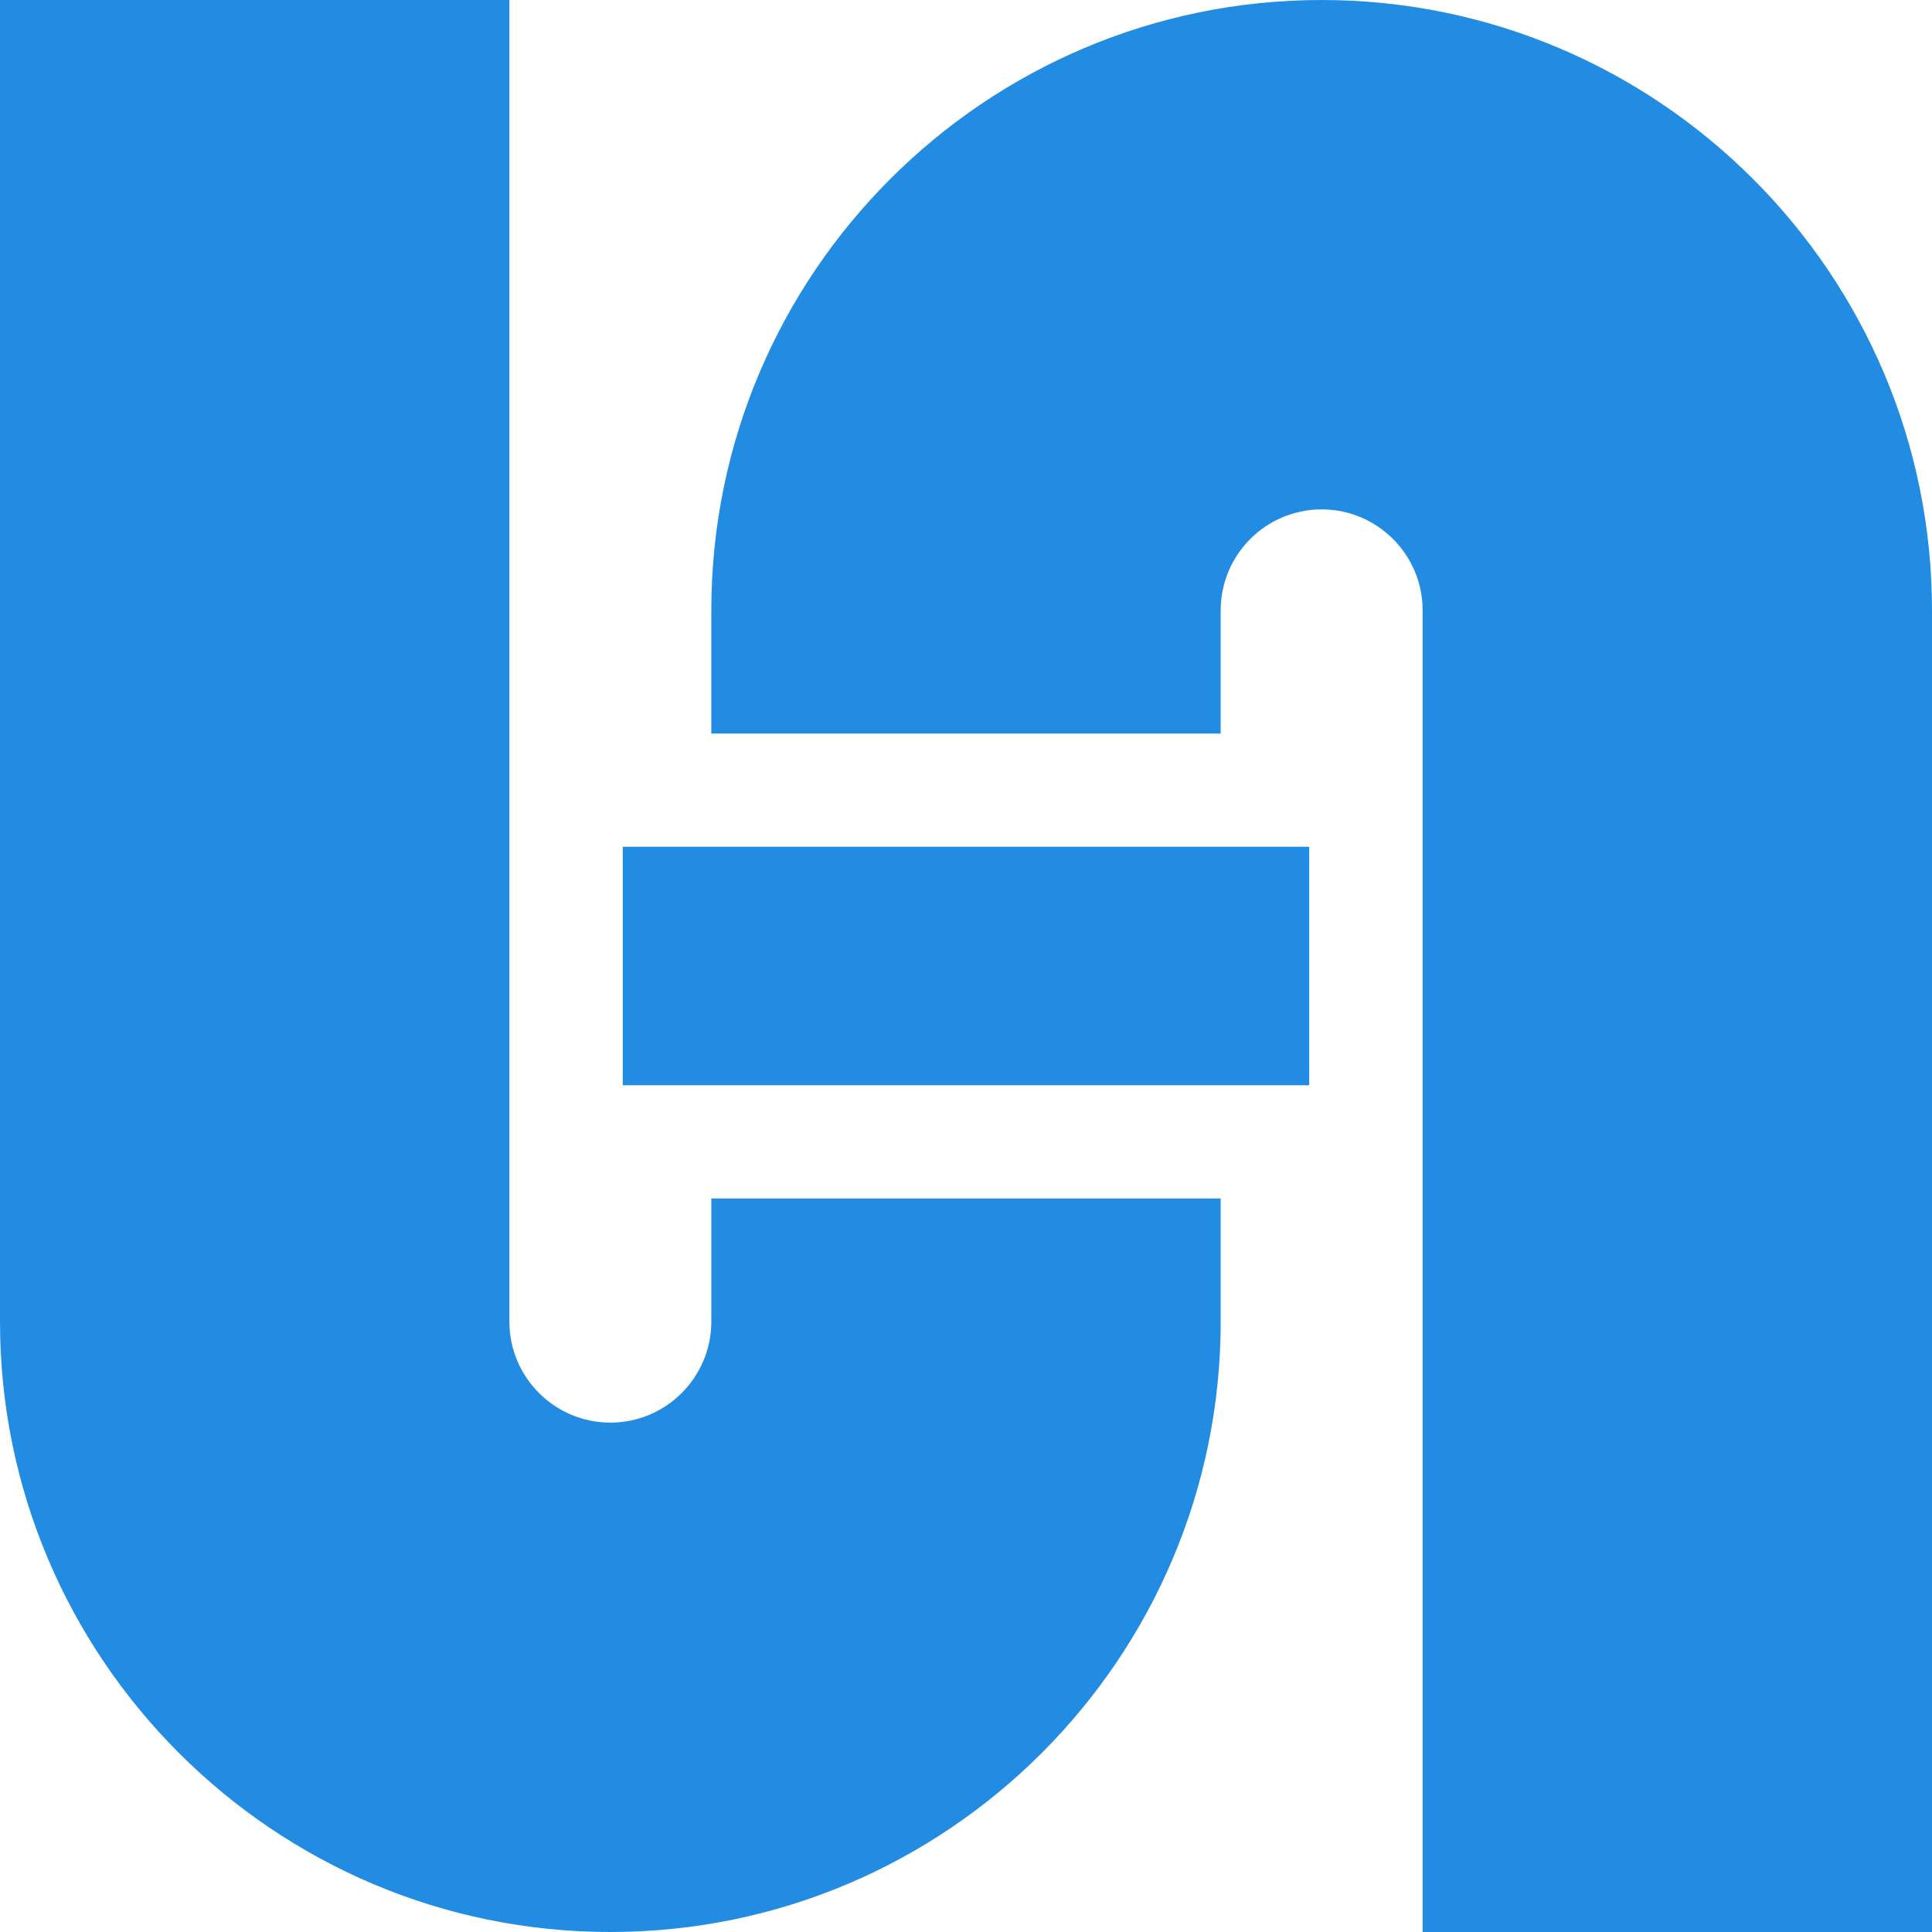
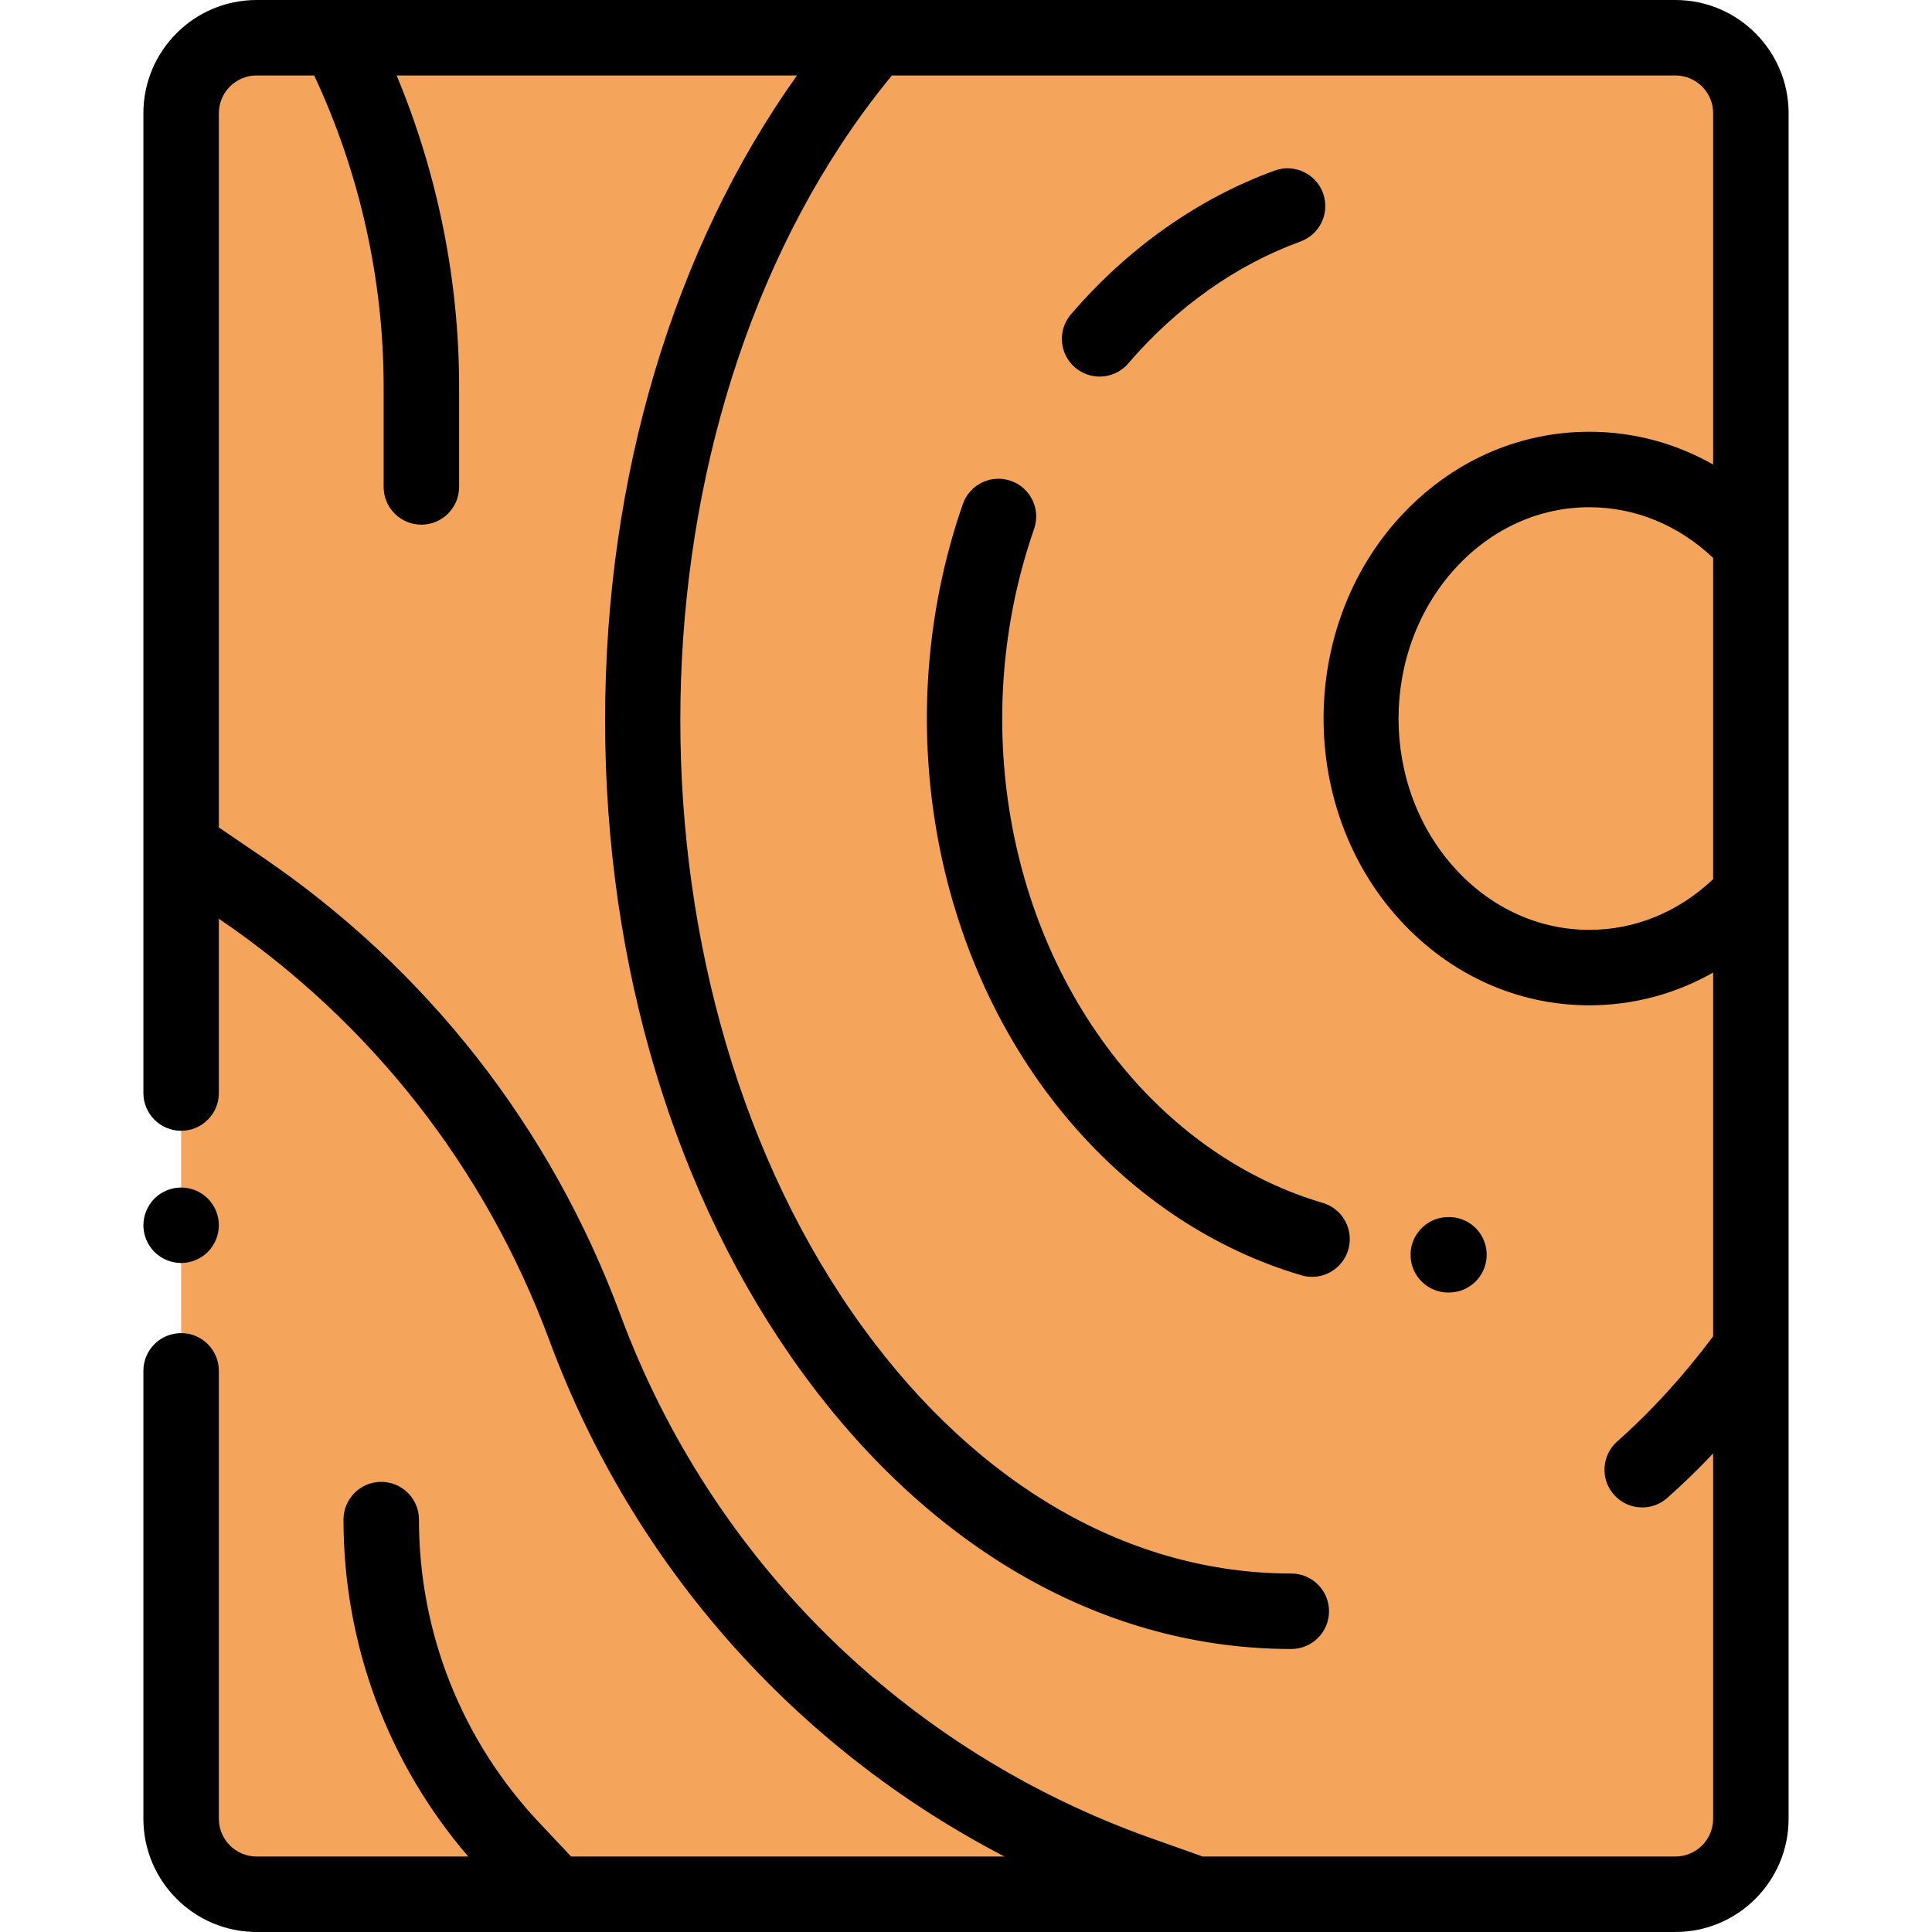
- <svg xmlns="http://www.w3.org/2000/svg" fill="#228ce2" version="1.1" id="Capa_1" x="0px" y="0px" viewBox="0 0 512 512" style="enable-background:new 0 0 512 512;" xml:space="preserve">
+ <svg xmlns="http://www.w3.org/2000/svg" version="1.1" id="Capa_1" x="0px" y="0px" viewBox="0 0 512 512" style="enable-background:new 0 0 512 512;" xml:space="preserve">
+   <path style="fill:#F5A55B;" d="M443.999,501.997H68.001c-11.046,0-20-8.954-20-20V30c0-11.046,8.954-20,20-20h375.998  c11.046,0,20,8.954,20,20v451.997C463.999,493.043,455.045,501.997,443.999,501.997z" />
+   <path d="M48.001,334.708c2.63,0,5.21-1.07,7.069-2.93c1.86-1.87,2.931-4.44,2.931-7.07c0-2.64-1.07-5.21-2.931-7.08  c-1.859-1.86-4.439-2.92-7.069-2.92c-2.63,0-5.21,1.06-7.07,2.92c-1.86,1.87-2.93,4.44-2.93,7.08c0,2.63,1.069,5.2,2.93,7.07  C42.792,333.638,45.372,334.708,48.001,334.708z" />
+   <path d="M443.999,0H68.001c-16.542,0-30,13.458-30,30v194.514c0,0.017,0,0.034,0,0.051v65.101c0,5.523,4.478,10,10,10  s10-4.477,10-10v-46.19l0.11,0.075c40.313,27.423,70.583,66.083,87.534,111.801c22.058,59.486,65.089,107.842,120.542,136.645  H151.35l-8.477-9.005c-20.536-21.814-31.846-50.326-31.846-80.285c0-5.523-4.478-10-10-10s-10,4.477-10,10  c0,32.96,11.695,64.424,33.056,89.289H68.001c-5.514,0-10-4.486-10-10V363.288c0-5.523-4.478-10-10-10s-10,4.477-10,10v118.709  c0,16.542,13.458,30,30,30h248.955c0.023,0,0.046,0.003,0.069,0.003c0.025,0,0.05-0.003,0.076-0.003h126.898  c16.542,0,30-13.458,30-30V30C473.999,13.458,460.541,0,443.999,0z M453.999,232.985c-9.148,8.683-20.661,13.436-32.803,13.436  c-13.332,0-25.916-5.714-35.432-16.09c-20.183-22.006-20.183-57.813,0-79.82c9.516-10.376,22.1-16.09,35.432-16.09  c12.142,0,23.655,4.752,32.803,13.435V232.985z M443.999,491.997H318.747l-13.58-4.817  c-65.354-23.181-116.661-73.766-140.769-138.782c-18.404-49.637-51.269-91.61-95.038-121.385l-11.358-7.726V30  c0-5.514,4.486-10,10-10h15.257c12.047,25.688,18.41,54.103,18.41,82.47v26.57c0,5.523,4.478,10,10,10s10-4.477,10-10v-26.57  c0-28.193-5.703-56.429-16.549-82.47h106.082c-32.797,46.059-50.844,106.621-50.844,170.873c0,65.17,18.556,126.555,52.248,172.85  c34.389,47.252,80.415,73.275,129.599,73.275c5.522,0,10-4.477,10-10s-4.478-10-10-10c-42.62,0-82.902-23.1-113.428-65.044  c-64.643-88.82-64.643-233.343,0.001-322.164c2.451-3.368,4.995-6.645,7.589-9.791H444c5.514,0,10,4.486,10,10v93.103  c-9.99-5.667-21.171-8.683-32.803-8.683c-19.004,0-36.822,8.016-50.172,22.571c-27.019,29.46-27.019,77.396,0,106.856  c13.35,14.555,31.168,22.572,50.172,22.572c11.631,0,22.813-3.017,32.803-8.683v96.402c-7.827,10.463-16.366,19.839-25.429,27.868  c-4.134,3.662-4.517,9.982-0.854,14.116c1.977,2.231,4.727,3.369,7.489,3.369c2.357,0,4.724-0.829,6.627-2.515  c4.166-3.69,8.225-7.632,12.167-11.795v96.817C453.999,487.511,449.513,491.997,443.999,491.997z" />
+   <path d="M284.901,97.392c1.886,1.618,4.201,2.409,6.505,2.409c2.817,0,5.618-1.184,7.596-3.49  C311.805,81.383,327.586,70.209,344.639,64c5.189-1.89,7.864-7.629,5.975-12.818c-1.89-5.189-7.631-7.865-12.818-5.975  c-20.275,7.384-38.94,20.554-53.977,38.085C280.224,87.483,280.708,93.796,284.901,97.392z" />
+   <path d="M383.415,322.545l-0.179,0.01c-5.514,0.316-9.727,5.042-9.41,10.556c0.305,5.319,4.714,9.428,9.975,9.428  c0.192,0,0.387-0.006,0.582-0.017l0.179-0.01c5.514-0.316,9.727-5.042,9.41-10.556C393.657,326.442,388.968,322.237,383.415,322.545  z" />
+   <path d="M350.531,318.779c-19.391-5.71-37.21-17.554-51.53-34.251c-32.486-37.878-42.281-94.546-24.953-144.369  c1.813-5.216-0.944-10.916-6.16-12.73c-5.224-1.814-10.916,0.944-12.73,6.161c-19.622,56.42-8.371,120.777,28.662,163.959  c16.842,19.637,37.956,33.612,61.062,40.417c0.943,0.278,1.894,0.41,2.829,0.41c4.321,0,8.307-2.823,9.589-7.178  C358.859,325.899,355.829,320.339,350.531,318.779z" />
  <g>
-     <g>
-       <path d="M188.506,317.601v32.651c0,14.755-12.004,26.758-26.758,26.758c-14.754,0-26.757-12.004-26.757-26.758V0H0v350.252    C0,439.441,72.559,512,161.748,512s161.748-72.559,161.748-161.748v-32.652H188.506z" />
-     </g>
-   </g>
+ </g>
  <g>
-     <g>
-       <path d="M350.253,0c-89.188,0-161.748,72.559-161.748,161.747v32.652h134.989v-32.652c0-14.754,12.004-26.757,26.758-26.757    s26.758,12.004,26.758,26.757V512H512V161.747C512,72.559,439.441,0,350.253,0z" />
-     </g>
-   </g>
+ </g>
  <g>
-     <g>
-       <rect x="165.038" y="224.401" width="181.919" height="63.203" />
-     </g>
-   </g>
+ </g>
+   <g>
+ </g>
+   <g>
+ </g>
+   <g>
+ </g>
+   <g>
+ </g>
+   <g>
+ </g>
+   <g>
+ </g>
+   <g>
+ </g>
+   <g>
+ </g>
+   <g>
+ </g>
+   <g>
+ </g>
+   <g>
+ </g>
+   <g>
+ </g>
</svg>
